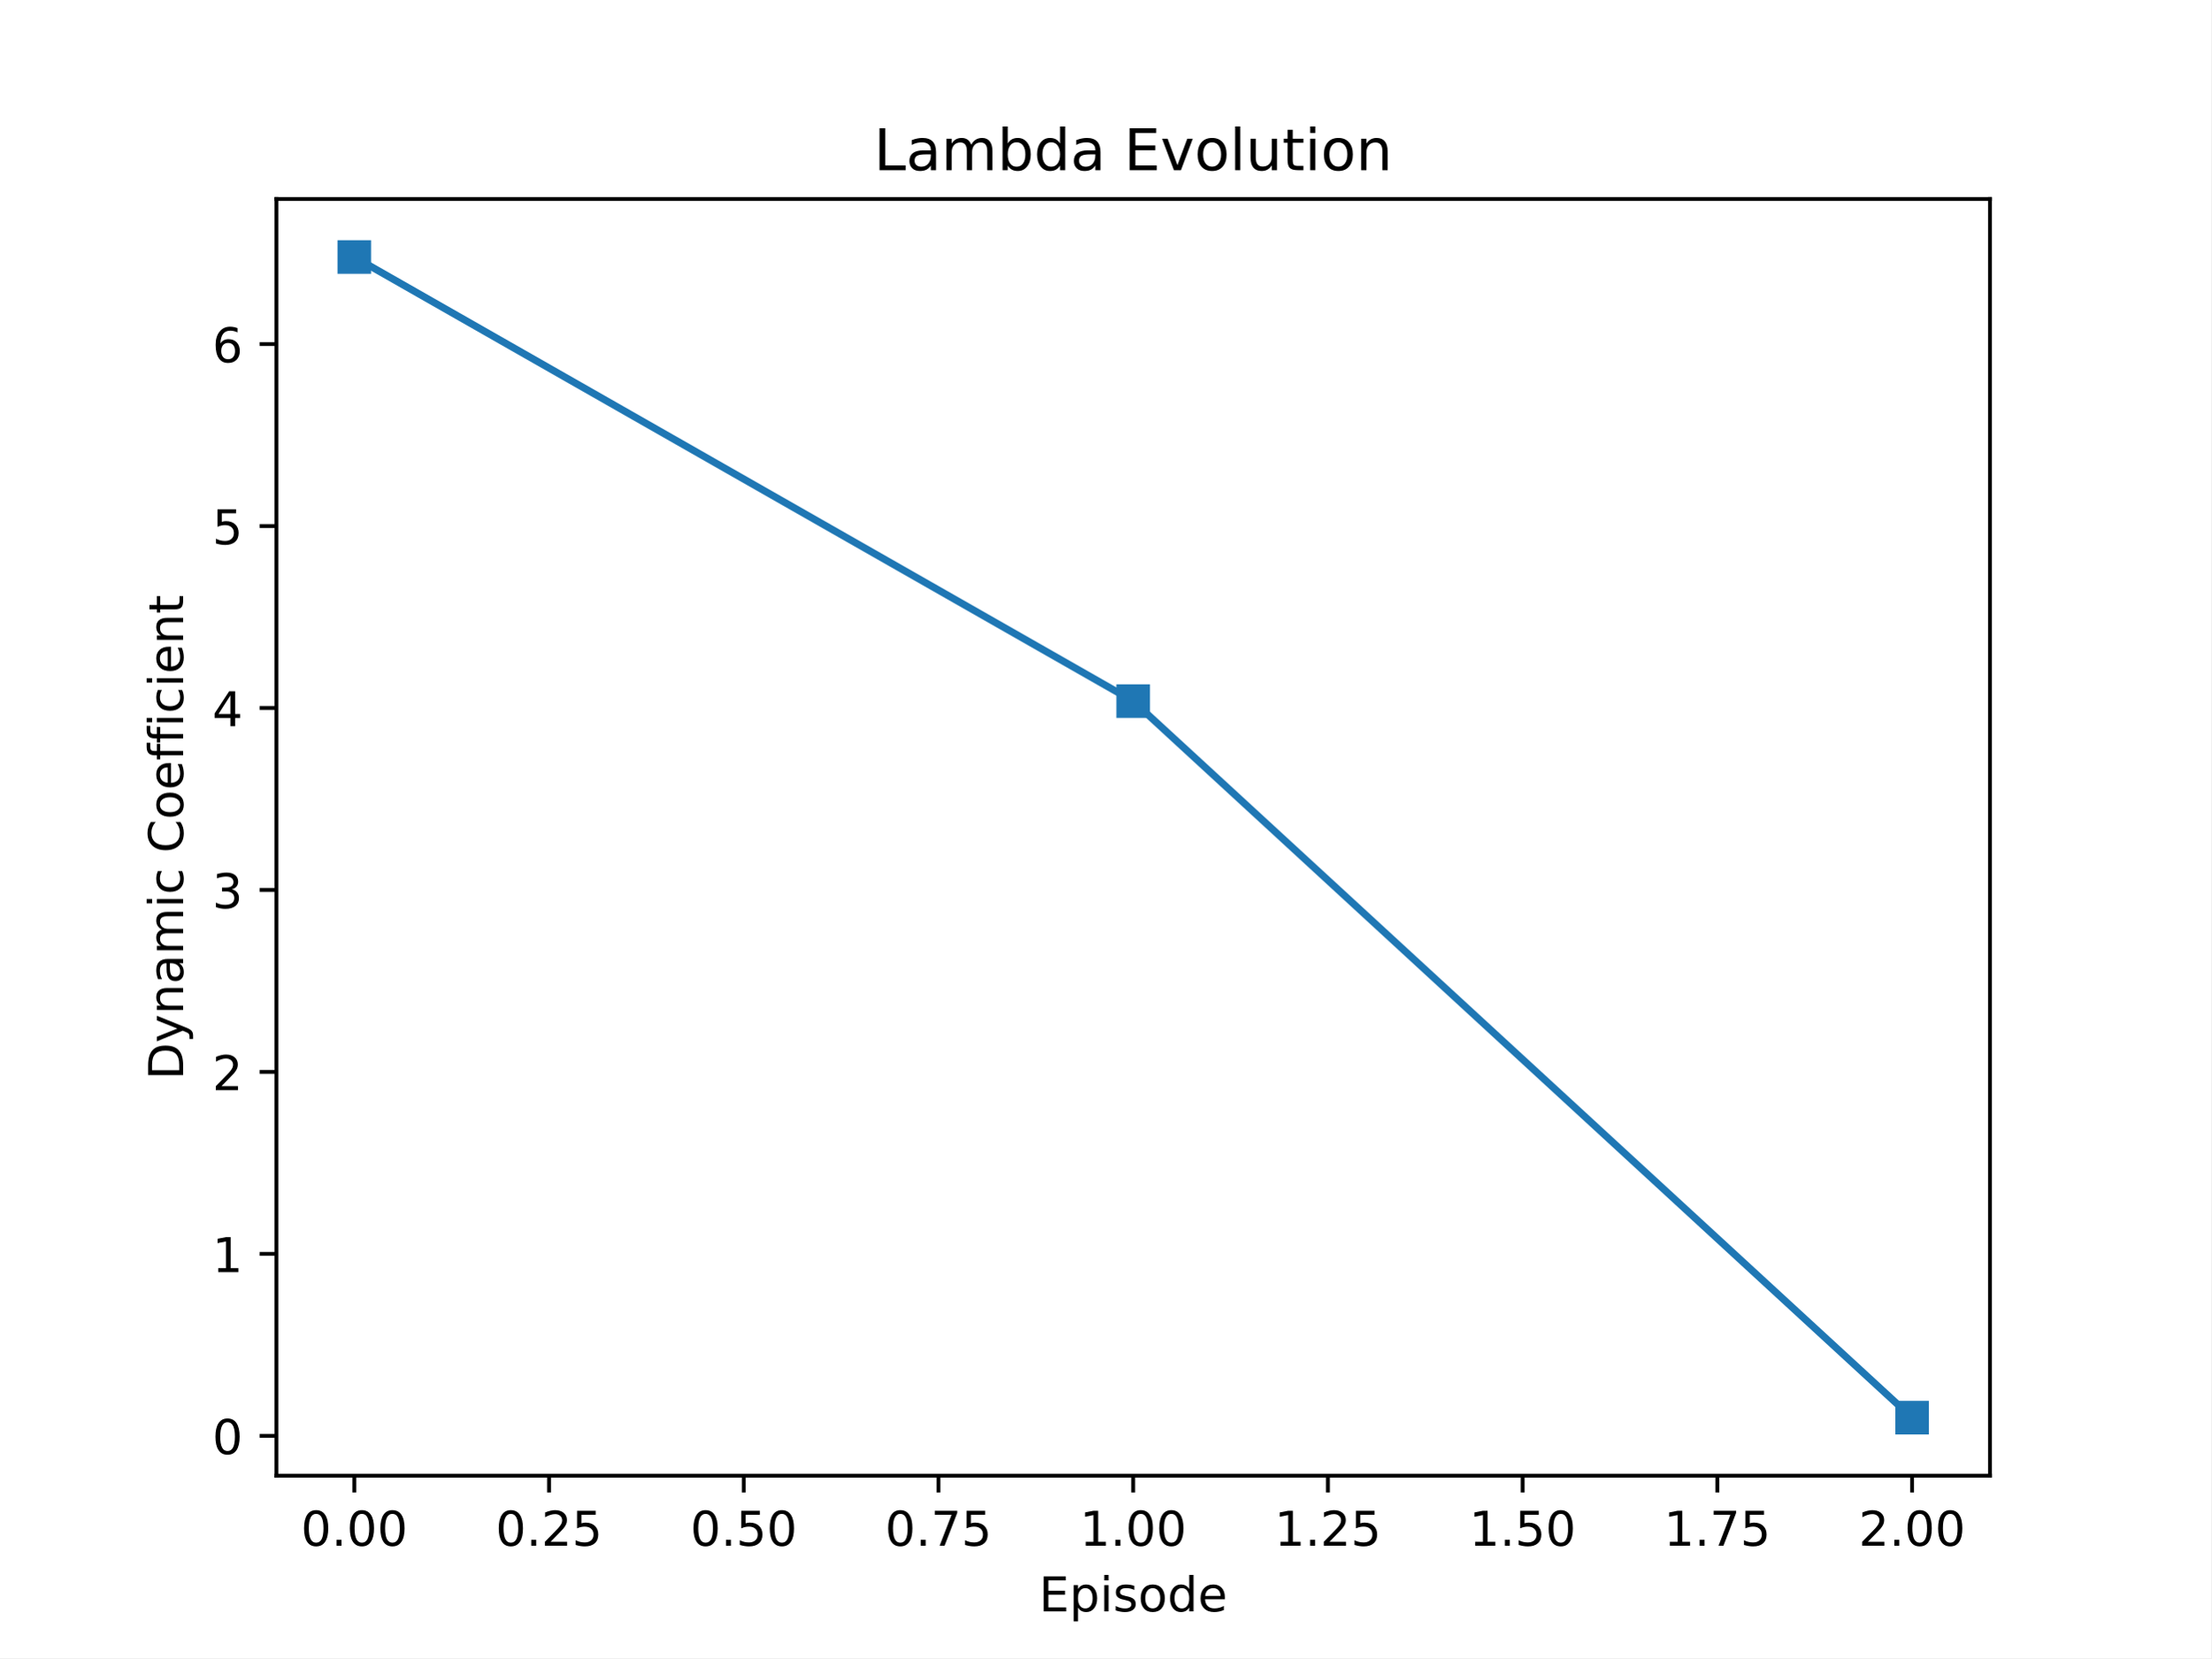
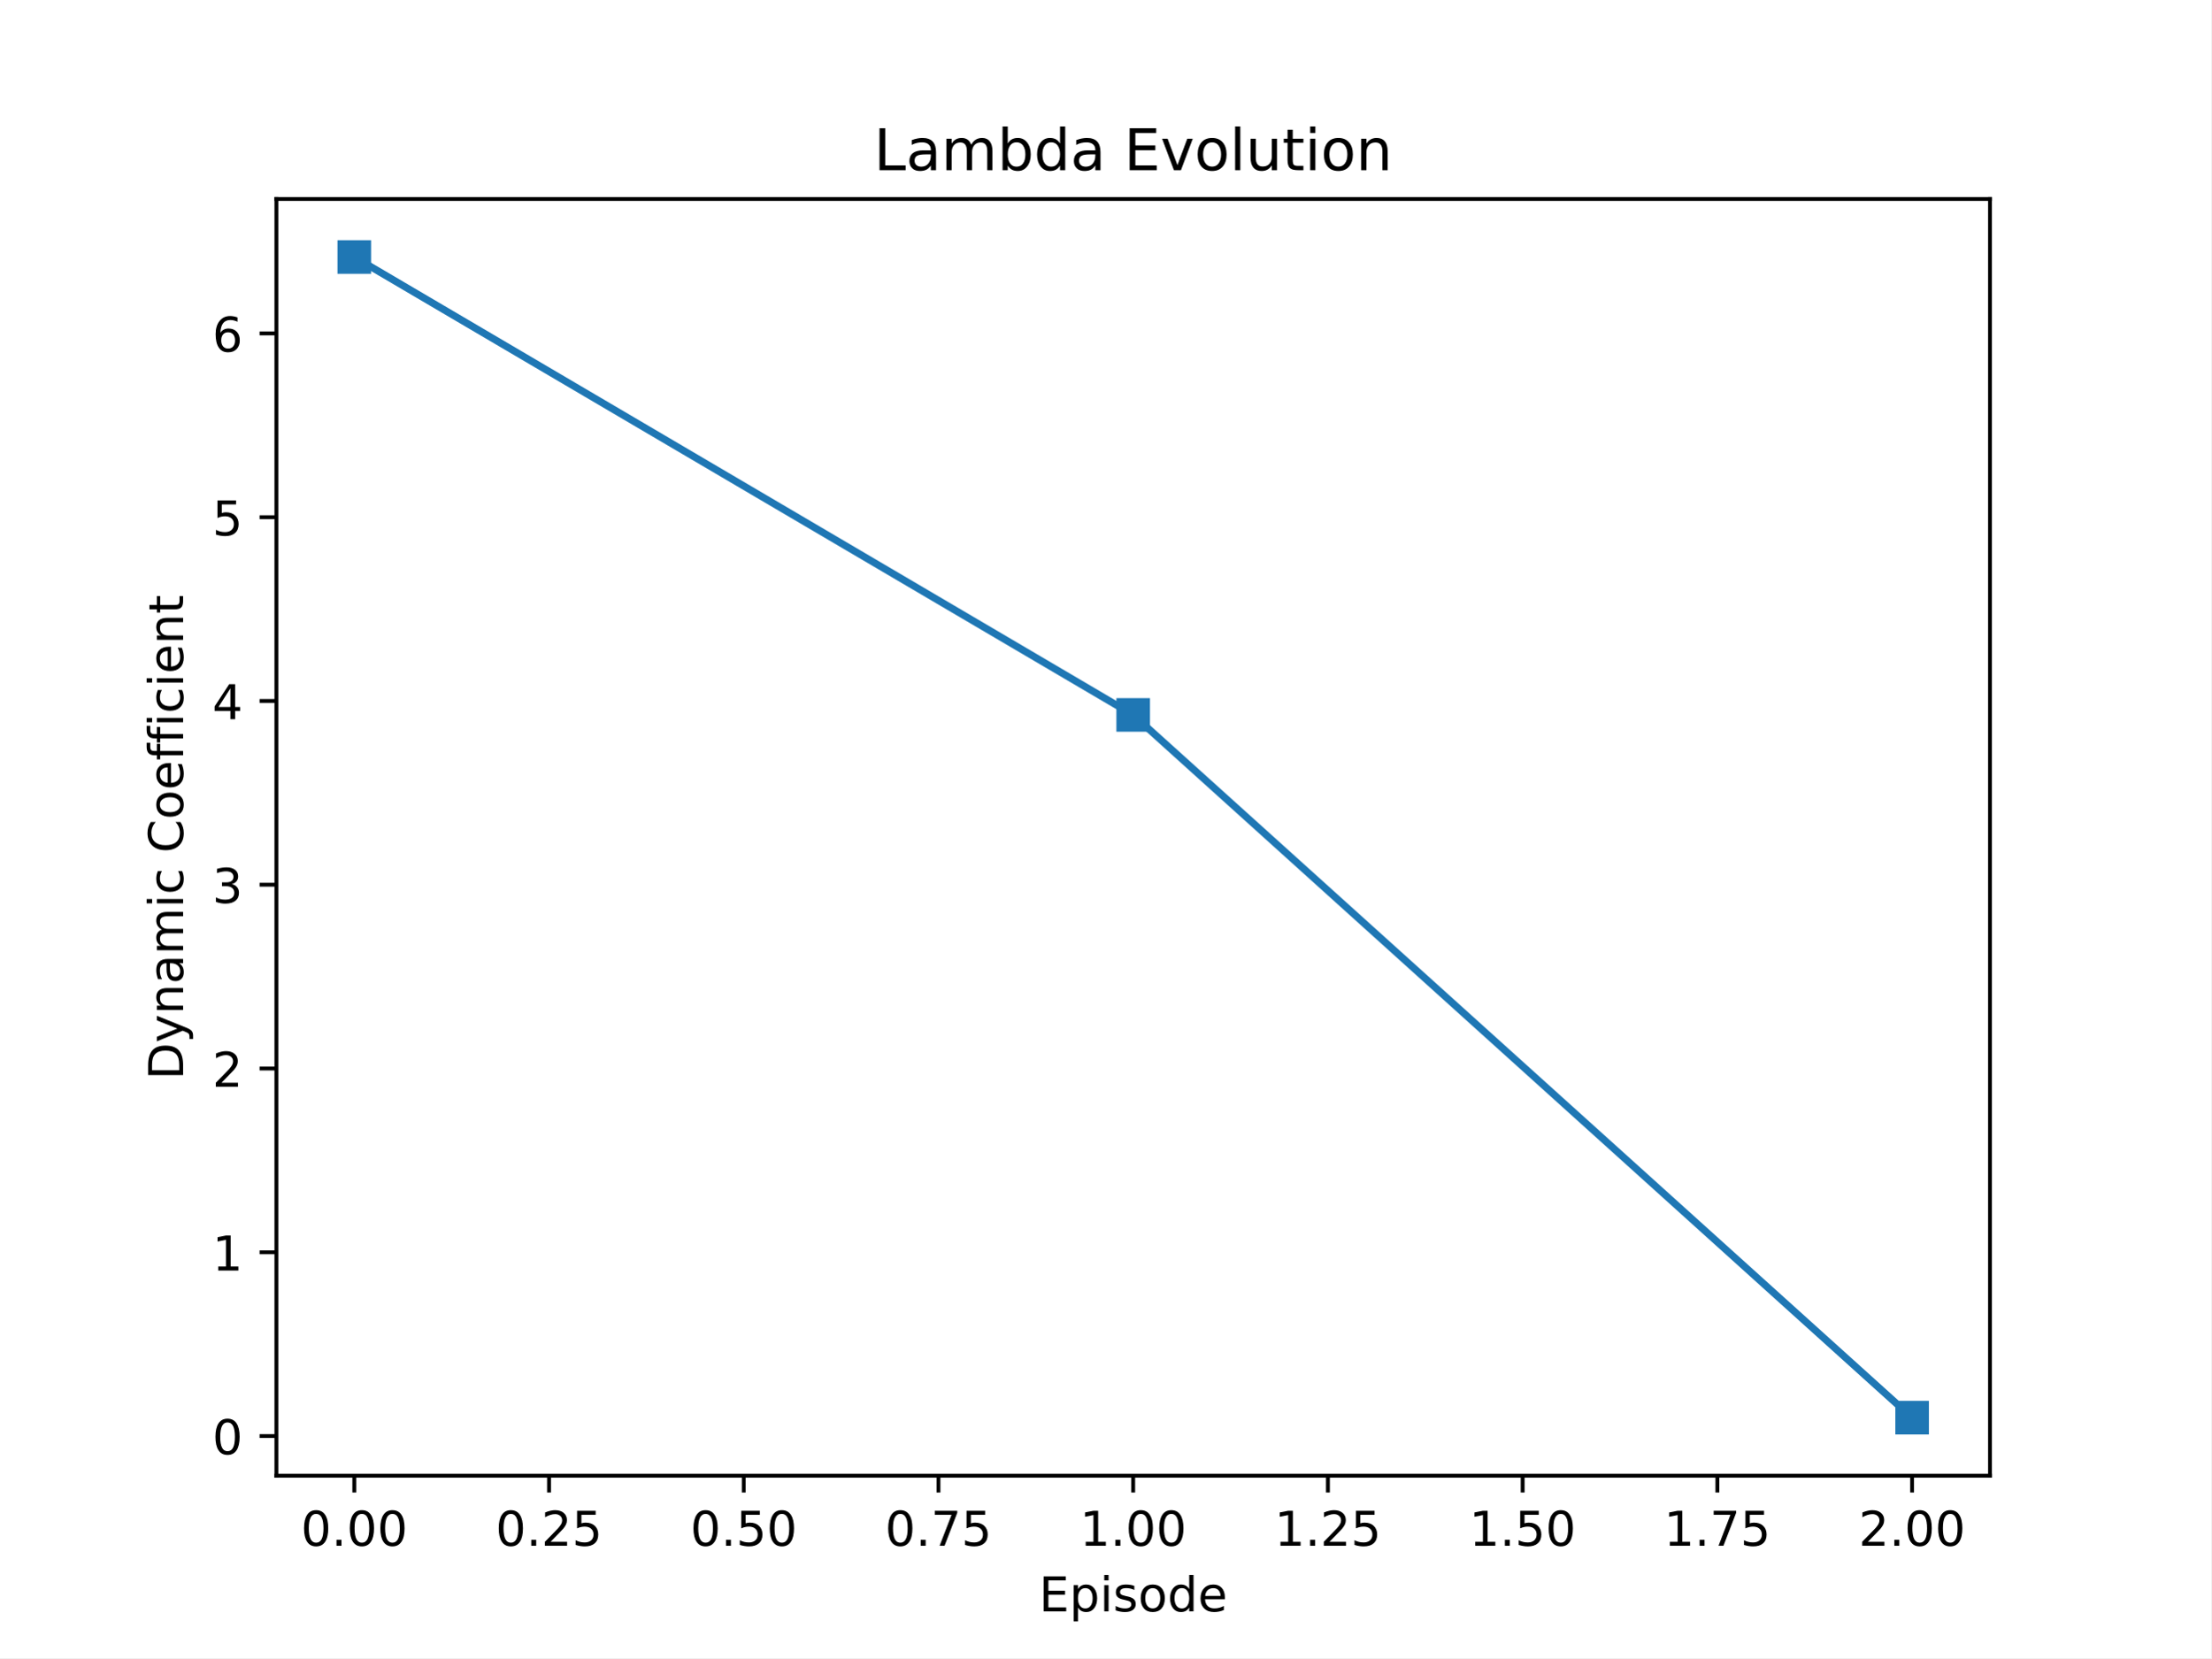
<svg xmlns="http://www.w3.org/2000/svg" xmlns:xlink="http://www.w3.org/1999/xlink" width="460.8pt" height="345.6pt" viewBox="0 0 460.8 345.6" version="1.1">
  <defs>
    <style type="text/css">*{stroke-linejoin: round; stroke-linecap: butt}</style>
  </defs>
  <g id="figure_1">
    <g id="patch_1">
      <path d="M 0 345.6  L 460.8 345.6  L 460.8 0  L 0 0  z " style="fill: #ffffff" />
    </g>
    <g id="axes_1">
      <g id="patch_2">
        <path d="M 57.6 307.584  L 414.72 307.584  L 414.72 41.472  L 57.6 41.472  z " style="fill: #ffffff" />
      </g>
      <g id="matplotlib.axis_1">
        <g id="xtick_1">
          <g id="line2d_1">
            <defs>
-               <path id="m4e933aef43" d="M 0 0  L 0 3.5  " style="stroke: #000000; stroke-width: 0.8" />
+               <path id="m1d73e1e4f9" d="M 0 0  L 0 3.5  " style="stroke: #000000; stroke-width: 0.8" />
            </defs>
            <g>
-               <use xlink:href="#m4e933aef43" x="73.833" y="307.584" style="stroke: #000000; stroke-width: 0.8" />
+               <use xlink:href="#m1d73e1e4f9" x="73.833" y="307.584" style="stroke: #000000; stroke-width: 0.8" />
            </g>
          </g>
          <g id="text_1">
            <g transform="translate(62.69991 322.1824) scale(0.1 -0.1)">
              <defs>
                <path id="DejaVuSans-30" d="M 2034 4250  Q 1547 4250 1301 3770  Q 1056 3291 1056 2328  Q 1056 1369 1301 889  Q 1547 409 2034 409  Q 2525 409 2770 889  Q 3016 1369 3016 2328  Q 3016 3291 2770 3770  Q 2525 4250 2034 4250  z M 2034 4750  Q 2819 4750 3233 4129  Q 3647 3509 3647 2328  Q 3647 1150 3233 529  Q 2819 -91 2034 -91  Q 1250 -91 836 529  Q 422 1150 422 2328  Q 422 3509 836 4129  Q 1250 4750 2034 4750  z " transform="scale(0.015625)" />
                <path id="DejaVuSans-2e" d="M 684 794  L 1344 794  L 1344 0  L 684 0  L 684 794  z " transform="scale(0.015625)" />
              </defs>
              <use xlink:href="#DejaVuSans-30" />
              <use xlink:href="#DejaVuSans-2e" x="63.623" />
              <use xlink:href="#DejaVuSans-30" x="95.41" />
              <use xlink:href="#DejaVuSans-30" x="159.033" />
            </g>
          </g>
        </g>
        <g id="xtick_2">
          <g id="line2d_2">
            <g>
-               <use xlink:href="#m4e933aef43" x="114.415" y="307.584" style="stroke: #000000; stroke-width: 0.8" />
+               <use xlink:href="#m1d73e1e4f9" x="114.415" y="307.584" style="stroke: #000000; stroke-width: 0.8" />
            </g>
          </g>
          <g id="text_2">
            <g transform="translate(103.2817 322.1824) scale(0.1 -0.1)">
              <defs>
                <path id="DejaVuSans-32" d="M 1228 531  L 3431 531  L 3431 0  L 469 0  L 469 531  Q 828 903 1448 1529  Q 2069 2156 2228 2338  Q 2531 2678 2651 2914  Q 2772 3150 2772 3378  Q 2772 3750 2511 3984  Q 2250 4219 1831 4219  Q 1534 4219 1204 4116  Q 875 4013 500 3803  L 500 4441  Q 881 4594 1212 4672  Q 1544 4750 1819 4750  Q 2544 4750 2975 4387  Q 3406 4025 3406 3419  Q 3406 3131 3298 2873  Q 3191 2616 2906 2266  Q 2828 2175 2409 1742  Q 1991 1309 1228 531  z " transform="scale(0.015625)" />
                <path id="DejaVuSans-35" d="M 691 4666  L 3169 4666  L 3169 4134  L 1269 4134  L 1269 2991  Q 1406 3038 1543 3061  Q 1681 3084 1819 3084  Q 2600 3084 3056 2656  Q 3513 2228 3513 1497  Q 3513 744 3044 326  Q 2575 -91 1722 -91  Q 1428 -91 1123 -41  Q 819 9 494 109  L 494 744  Q 775 591 1075 516  Q 1375 441 1709 441  Q 2250 441 2565 725  Q 2881 1009 2881 1497  Q 2881 1984 2565 2268  Q 2250 2553 1709 2553  Q 1456 2553 1204 2497  Q 953 2441 691 2322  L 691 4666  z " transform="scale(0.015625)" />
              </defs>
              <use xlink:href="#DejaVuSans-30" />
              <use xlink:href="#DejaVuSans-2e" x="63.623" />
              <use xlink:href="#DejaVuSans-32" x="95.41" />
              <use xlink:href="#DejaVuSans-35" x="159.033" />
            </g>
          </g>
        </g>
        <g id="xtick_3">
          <g id="line2d_3">
            <g>
-               <use xlink:href="#m4e933aef43" x="154.996" y="307.584" style="stroke: #000000; stroke-width: 0.8" />
+               <use xlink:href="#m1d73e1e4f9" x="154.996" y="307.584" style="stroke: #000000; stroke-width: 0.8" />
            </g>
          </g>
          <g id="text_3">
            <g transform="translate(143.8636 322.1824) scale(0.1 -0.1)">
              <use xlink:href="#DejaVuSans-30" />
              <use xlink:href="#DejaVuSans-2e" x="63.623" />
              <use xlink:href="#DejaVuSans-35" x="95.41" />
              <use xlink:href="#DejaVuSans-30" x="159.033" />
            </g>
          </g>
        </g>
        <g id="xtick_4">
          <g id="line2d_4">
            <g>
-               <use xlink:href="#m4e933aef43" x="195.578" y="307.584" style="stroke: #000000; stroke-width: 0.8" />
+               <use xlink:href="#m1d73e1e4f9" x="195.578" y="307.584" style="stroke: #000000; stroke-width: 0.8" />
            </g>
          </g>
          <g id="text_4">
            <g transform="translate(184.4454 322.1824) scale(0.1 -0.1)">
              <defs>
                <path id="DejaVuSans-37" d="M 525 4666  L 3525 4666  L 3525 4397  L 1831 0  L 1172 0  L 2766 4134  L 525 4134  L 525 4666  z " transform="scale(0.015625)" />
              </defs>
              <use xlink:href="#DejaVuSans-30" />
              <use xlink:href="#DejaVuSans-2e" x="63.623" />
              <use xlink:href="#DejaVuSans-37" x="95.41" />
              <use xlink:href="#DejaVuSans-35" x="159.033" />
            </g>
          </g>
        </g>
        <g id="xtick_5">
          <g id="line2d_5">
            <g>
-               <use xlink:href="#m4e933aef43" x="236.16" y="307.584" style="stroke: #000000; stroke-width: 0.8" />
+               <use xlink:href="#m1d73e1e4f9" x="236.16" y="307.584" style="stroke: #000000; stroke-width: 0.8" />
            </g>
          </g>
          <g id="text_5">
            <g transform="translate(225.0272 322.1824) scale(0.1 -0.1)">
              <defs>
                <path id="DejaVuSans-31" d="M 794 531  L 1825 531  L 1825 4091  L 703 3866  L 703 4441  L 1819 4666  L 2450 4666  L 2450 531  L 3481 531  L 3481 0  L 794 0  L 794 531  z " transform="scale(0.015625)" />
              </defs>
              <use xlink:href="#DejaVuSans-31" />
              <use xlink:href="#DejaVuSans-2e" x="63.623" />
              <use xlink:href="#DejaVuSans-30" x="95.41" />
              <use xlink:href="#DejaVuSans-30" x="159.033" />
            </g>
          </g>
        </g>
        <g id="xtick_6">
          <g id="line2d_6">
            <g>
-               <use xlink:href="#m4e933aef43" x="276.742" y="307.584" style="stroke: #000000; stroke-width: 0.8" />
+               <use xlink:href="#m1d73e1e4f9" x="276.742" y="307.584" style="stroke: #000000; stroke-width: 0.8" />
            </g>
          </g>
          <g id="text_6">
            <g transform="translate(265.609 322.1824) scale(0.1 -0.1)">
              <use xlink:href="#DejaVuSans-31" />
              <use xlink:href="#DejaVuSans-2e" x="63.623" />
              <use xlink:href="#DejaVuSans-32" x="95.41" />
              <use xlink:href="#DejaVuSans-35" x="159.033" />
            </g>
          </g>
        </g>
        <g id="xtick_7">
          <g id="line2d_7">
            <g>
-               <use xlink:href="#m4e933aef43" x="317.324" y="307.584" style="stroke: #000000; stroke-width: 0.8" />
+               <use xlink:href="#m1d73e1e4f9" x="317.324" y="307.584" style="stroke: #000000; stroke-width: 0.8" />
            </g>
          </g>
          <g id="text_7">
            <g transform="translate(306.1908 322.1824) scale(0.1 -0.1)">
              <use xlink:href="#DejaVuSans-31" />
              <use xlink:href="#DejaVuSans-2e" x="63.623" />
              <use xlink:href="#DejaVuSans-35" x="95.41" />
              <use xlink:href="#DejaVuSans-30" x="159.033" />
            </g>
          </g>
        </g>
        <g id="xtick_8">
          <g id="line2d_8">
            <g>
-               <use xlink:href="#m4e933aef43" x="357.905" y="307.584" style="stroke: #000000; stroke-width: 0.8" />
+               <use xlink:href="#m1d73e1e4f9" x="357.905" y="307.584" style="stroke: #000000; stroke-width: 0.8" />
            </g>
          </g>
          <g id="text_8">
            <g transform="translate(346.7726 322.1824) scale(0.1 -0.1)">
              <use xlink:href="#DejaVuSans-31" />
              <use xlink:href="#DejaVuSans-2e" x="63.623" />
              <use xlink:href="#DejaVuSans-37" x="95.41" />
              <use xlink:href="#DejaVuSans-35" x="159.033" />
            </g>
          </g>
        </g>
        <g id="xtick_9">
          <g id="line2d_9">
            <g>
-               <use xlink:href="#m4e933aef43" x="398.487" y="307.584" style="stroke: #000000; stroke-width: 0.8" />
+               <use xlink:href="#m1d73e1e4f9" x="398.487" y="307.584" style="stroke: #000000; stroke-width: 0.8" />
            </g>
          </g>
          <g id="text_9">
            <g transform="translate(387.3545 322.1824) scale(0.1 -0.1)">
              <use xlink:href="#DejaVuSans-32" />
              <use xlink:href="#DejaVuSans-2e" x="63.623" />
              <use xlink:href="#DejaVuSans-30" x="95.41" />
              <use xlink:href="#DejaVuSans-30" x="159.033" />
            </g>
          </g>
        </g>
        <g id="text_10">
          <g transform="translate(216.5225 335.8606) scale(0.1 -0.1)">
            <defs>
              <path id="DejaVuSans-45" d="M 628 4666  L 3578 4666  L 3578 4134  L 1259 4134  L 1259 2753  L 3481 2753  L 3481 2222  L 1259 2222  L 1259 531  L 3634 531  L 3634 0  L 628 0  L 628 4666  z " transform="scale(0.015625)" />
              <path id="DejaVuSans-70" d="M 1159 525  L 1159 -1331  L 581 -1331  L 581 3500  L 1159 3500  L 1159 2969  Q 1341 3281 1617 3432  Q 1894 3584 2278 3584  Q 2916 3584 3314 3078  Q 3713 2572 3713 1747  Q 3713 922 3314 415  Q 2916 -91 2278 -91  Q 1894 -91 1617 61  Q 1341 213 1159 525  z M 3116 1747  Q 3116 2381 2855 2742  Q 2594 3103 2138 3103  Q 1681 3103 1420 2742  Q 1159 2381 1159 1747  Q 1159 1113 1420 752  Q 1681 391 2138 391  Q 2594 391 2855 752  Q 3116 1113 3116 1747  z " transform="scale(0.015625)" />
              <path id="DejaVuSans-69" d="M 603 3500  L 1178 3500  L 1178 0  L 603 0  L 603 3500  z M 603 4863  L 1178 4863  L 1178 4134  L 603 4134  L 603 4863  z " transform="scale(0.015625)" />
              <path id="DejaVuSans-73" d="M 2834 3397  L 2834 2853  Q 2591 2978 2328 3040  Q 2066 3103 1784 3103  Q 1356 3103 1142 2972  Q 928 2841 928 2578  Q 928 2378 1081 2264  Q 1234 2150 1697 2047  L 1894 2003  Q 2506 1872 2764 1633  Q 3022 1394 3022 966  Q 3022 478 2636 193  Q 2250 -91 1575 -91  Q 1294 -91 989 -36  Q 684 19 347 128  L 347 722  Q 666 556 975 473  Q 1284 391 1588 391  Q 1994 391 2212 530  Q 2431 669 2431 922  Q 2431 1156 2273 1281  Q 2116 1406 1581 1522  L 1381 1569  Q 847 1681 609 1914  Q 372 2147 372 2553  Q 372 3047 722 3315  Q 1072 3584 1716 3584  Q 2034 3584 2315 3537  Q 2597 3491 2834 3397  z " transform="scale(0.015625)" />
              <path id="DejaVuSans-6f" d="M 1959 3097  Q 1497 3097 1228 2736  Q 959 2375 959 1747  Q 959 1119 1226 758  Q 1494 397 1959 397  Q 2419 397 2687 759  Q 2956 1122 2956 1747  Q 2956 2369 2687 2733  Q 2419 3097 1959 3097  z M 1959 3584  Q 2709 3584 3137 3096  Q 3566 2609 3566 1747  Q 3566 888 3137 398  Q 2709 -91 1959 -91  Q 1206 -91 779 398  Q 353 888 353 1747  Q 353 2609 779 3096  Q 1206 3584 1959 3584  z " transform="scale(0.015625)" />
              <path id="DejaVuSans-64" d="M 2906 2969  L 2906 4863  L 3481 4863  L 3481 0  L 2906 0  L 2906 525  Q 2725 213 2448 61  Q 2172 -91 1784 -91  Q 1150 -91 751 415  Q 353 922 353 1747  Q 353 2572 751 3078  Q 1150 3584 1784 3584  Q 2172 3584 2448 3432  Q 2725 3281 2906 2969  z M 947 1747  Q 947 1113 1208 752  Q 1469 391 1925 391  Q 2381 391 2643 752  Q 2906 1113 2906 1747  Q 2906 2381 2643 2742  Q 2381 3103 1925 3103  Q 1469 3103 1208 2742  Q 947 2381 947 1747  z " transform="scale(0.015625)" />
              <path id="DejaVuSans-65" d="M 3597 1894  L 3597 1613  L 953 1613  Q 991 1019 1311 708  Q 1631 397 2203 397  Q 2534 397 2845 478  Q 3156 559 3463 722  L 3463 178  Q 3153 47 2828 -22  Q 2503 -91 2169 -91  Q 1331 -91 842 396  Q 353 884 353 1716  Q 353 2575 817 3079  Q 1281 3584 2069 3584  Q 2775 3584 3186 3129  Q 3597 2675 3597 1894  z M 3022 2063  Q 3016 2534 2758 2815  Q 2500 3097 2075 3097  Q 1594 3097 1305 2825  Q 1016 2553 972 2059  L 3022 2063  z " transform="scale(0.015625)" />
            </defs>
            <use xlink:href="#DejaVuSans-45" />
            <use xlink:href="#DejaVuSans-70" x="63.184" />
            <use xlink:href="#DejaVuSans-69" x="126.66" />
            <use xlink:href="#DejaVuSans-73" x="154.443" />
            <use xlink:href="#DejaVuSans-6f" x="206.543" />
            <use xlink:href="#DejaVuSans-64" x="267.725" />
            <use xlink:href="#DejaVuSans-65" x="331.201" />
          </g>
        </g>
      </g>
      <g id="matplotlib.axis_2">
        <g id="ytick_1">
          <g id="line2d_10">
            <defs>
-               <path id="m467ea9431d" d="M 0 0  L -3.5 0  " style="stroke: #000000; stroke-width: 0.8" />
+               <path id="mdf4a33347d" d="M 0 0  L -3.5 0  " style="stroke: #000000; stroke-width: 0.8" />
            </defs>
            <g>
-               <use xlink:href="#m467ea9431d" x="57.6" y="299.281" style="stroke: #000000; stroke-width: 0.8" />
+               <use xlink:href="#mdf4a33347d" x="57.6" y="299.318" style="stroke: #000000; stroke-width: 0.8" />
            </g>
          </g>
          <g id="text_11">
-             <g transform="translate(44.2375 303.0801) scale(0.1 -0.1)">
+             <g transform="translate(44.2375 303.1177) scale(0.1 -0.1)">
              <use xlink:href="#DejaVuSans-30" />
            </g>
          </g>
        </g>
        <g id="ytick_2">
          <g id="line2d_11">
            <g>
-               <use xlink:href="#m467ea9431d" x="57.6" y="261.352" style="stroke: #000000; stroke-width: 0.8" />
+               <use xlink:href="#mdf4a33347d" x="57.6" y="261.014" style="stroke: #000000; stroke-width: 0.8" />
            </g>
          </g>
          <g id="text_12">
-             <g transform="translate(44.2375 265.1511) scale(0.1 -0.1)">
+             <g transform="translate(44.2375 264.8129) scale(0.1 -0.1)">
              <use xlink:href="#DejaVuSans-31" />
            </g>
          </g>
        </g>
        <g id="ytick_3">
          <g id="line2d_12">
            <g>
-               <use xlink:href="#m467ea9431d" x="57.6" y="223.423" style="stroke: #000000; stroke-width: 0.8" />
+               <use xlink:href="#mdf4a33347d" x="57.6" y="222.709" style="stroke: #000000; stroke-width: 0.8" />
            </g>
          </g>
          <g id="text_13">
-             <g transform="translate(44.2375 227.2221) scale(0.1 -0.1)">
+             <g transform="translate(44.2375 226.508) scale(0.1 -0.1)">
              <use xlink:href="#DejaVuSans-32" />
            </g>
          </g>
        </g>
        <g id="ytick_4">
          <g id="line2d_13">
            <g>
-               <use xlink:href="#m467ea9431d" x="57.6" y="185.494" style="stroke: #000000; stroke-width: 0.8" />
+               <use xlink:href="#mdf4a33347d" x="57.6" y="184.404" style="stroke: #000000; stroke-width: 0.8" />
            </g>
          </g>
          <g id="text_14">
-             <g transform="translate(44.2375 189.2931) scale(0.1 -0.1)">
+             <g transform="translate(44.2375 188.2032) scale(0.1 -0.1)">
              <defs>
                <path id="DejaVuSans-33" d="M 2597 2516  Q 3050 2419 3304 2112  Q 3559 1806 3559 1356  Q 3559 666 3084 287  Q 2609 -91 1734 -91  Q 1441 -91 1130 -33  Q 819 25 488 141  L 488 750  Q 750 597 1062 519  Q 1375 441 1716 441  Q 2309 441 2620 675  Q 2931 909 2931 1356  Q 2931 1769 2642 2001  Q 2353 2234 1838 2234  L 1294 2234  L 1294 2753  L 1863 2753  Q 2328 2753 2575 2939  Q 2822 3125 2822 3475  Q 2822 3834 2567 4026  Q 2313 4219 1838 4219  Q 1578 4219 1281 4162  Q 984 4106 628 3988  L 628 4550  Q 988 4650 1302 4700  Q 1616 4750 1894 4750  Q 2613 4750 3031 4423  Q 3450 4097 3450 3541  Q 3450 3153 3228 2886  Q 3006 2619 2597 2516  z " transform="scale(0.015625)" />
              </defs>
              <use xlink:href="#DejaVuSans-33" />
            </g>
          </g>
        </g>
        <g id="ytick_5">
          <g id="line2d_14">
            <g>
-               <use xlink:href="#m467ea9431d" x="57.6" y="147.565" style="stroke: #000000; stroke-width: 0.8" />
+               <use xlink:href="#mdf4a33347d" x="57.6" y="146.099" style="stroke: #000000; stroke-width: 0.8" />
            </g>
          </g>
          <g id="text_15">
-             <g transform="translate(44.2375 151.3641) scale(0.1 -0.1)">
+             <g transform="translate(44.2375 149.8983) scale(0.1 -0.1)">
              <defs>
                <path id="DejaVuSans-34" d="M 2419 4116  L 825 1625  L 2419 1625  L 2419 4116  z M 2253 4666  L 3047 4666  L 3047 1625  L 3713 1625  L 3713 1100  L 3047 1100  L 3047 0  L 2419 0  L 2419 1100  L 313 1100  L 313 1709  L 2253 4666  z " transform="scale(0.015625)" />
              </defs>
              <use xlink:href="#DejaVuSans-34" />
            </g>
          </g>
        </g>
        <g id="ytick_6">
          <g id="line2d_15">
            <g>
-               <use xlink:href="#m467ea9431d" x="57.6" y="109.636" style="stroke: #000000; stroke-width: 0.8" />
+               <use xlink:href="#mdf4a33347d" x="57.6" y="107.794" style="stroke: #000000; stroke-width: 0.8" />
            </g>
          </g>
          <g id="text_16">
-             <g transform="translate(44.2375 113.4351) scale(0.1 -0.1)">
+             <g transform="translate(44.2375 111.5935) scale(0.1 -0.1)">
              <use xlink:href="#DejaVuSans-35" />
            </g>
          </g>
        </g>
        <g id="ytick_7">
          <g id="line2d_16">
            <g>
-               <use xlink:href="#m467ea9431d" x="57.6" y="71.707" style="stroke: #000000; stroke-width: 0.8" />
+               <use xlink:href="#mdf4a33347d" x="57.6" y="69.489" style="stroke: #000000; stroke-width: 0.8" />
            </g>
          </g>
          <g id="text_17">
-             <g transform="translate(44.2375 75.50614) scale(0.1 -0.1)">
+             <g transform="translate(44.2375 73.28867) scale(0.1 -0.1)">
              <defs>
                <path id="DejaVuSans-36" d="M 2113 2584  Q 1688 2584 1439 2293  Q 1191 2003 1191 1497  Q 1191 994 1439 701  Q 1688 409 2113 409  Q 2538 409 2786 701  Q 3034 994 3034 1497  Q 3034 2003 2786 2293  Q 2538 2584 2113 2584  z M 3366 4563  L 3366 3988  Q 3128 4100 2886 4159  Q 2644 4219 2406 4219  Q 1781 4219 1451 3797  Q 1122 3375 1075 2522  Q 1259 2794 1537 2939  Q 1816 3084 2150 3084  Q 2853 3084 3261 2657  Q 3669 2231 3669 1497  Q 3669 778 3244 343  Q 2819 -91 2113 -91  Q 1303 -91 875 529  Q 447 1150 447 2328  Q 447 3434 972 4092  Q 1497 4750 2381 4750  Q 2619 4750 2861 4703  Q 3103 4656 3366 4563  z " transform="scale(0.015625)" />
              </defs>
              <use xlink:href="#DejaVuSans-36" />
            </g>
          </g>
        </g>
        <g id="text_18">
          <g transform="translate(38.15781 225.0483) rotate(-90) scale(0.1 -0.1)">
            <defs>
              <path id="DejaVuSans-44" d="M 1259 4147  L 1259 519  L 2022 519  Q 2988 519 3436 956  Q 3884 1394 3884 2338  Q 3884 3275 3436 3711  Q 2988 4147 2022 4147  L 1259 4147  z M 628 4666  L 1925 4666  Q 3281 4666 3915 4102  Q 4550 3538 4550 2338  Q 4550 1131 3912 565  Q 3275 0 1925 0  L 628 0  L 628 4666  z " transform="scale(0.015625)" />
              <path id="DejaVuSans-79" d="M 2059 -325  Q 1816 -950 1584 -1140  Q 1353 -1331 966 -1331  L 506 -1331  L 506 -850  L 844 -850  Q 1081 -850 1212 -737  Q 1344 -625 1503 -206  L 1606 56  L 191 3500  L 800 3500  L 1894 763  L 2988 3500  L 3597 3500  L 2059 -325  z " transform="scale(0.015625)" />
              <path id="DejaVuSans-6e" d="M 3513 2113  L 3513 0  L 2938 0  L 2938 2094  Q 2938 2591 2744 2837  Q 2550 3084 2163 3084  Q 1697 3084 1428 2787  Q 1159 2491 1159 1978  L 1159 0  L 581 0  L 581 3500  L 1159 3500  L 1159 2956  Q 1366 3272 1645 3428  Q 1925 3584 2291 3584  Q 2894 3584 3203 3211  Q 3513 2838 3513 2113  z " transform="scale(0.015625)" />
              <path id="DejaVuSans-61" d="M 2194 1759  Q 1497 1759 1228 1600  Q 959 1441 959 1056  Q 959 750 1161 570  Q 1363 391 1709 391  Q 2188 391 2477 730  Q 2766 1069 2766 1631  L 2766 1759  L 2194 1759  z M 3341 1997  L 3341 0  L 2766 0  L 2766 531  Q 2569 213 2275 61  Q 1981 -91 1556 -91  Q 1019 -91 701 211  Q 384 513 384 1019  Q 384 1609 779 1909  Q 1175 2209 1959 2209  L 2766 2209  L 2766 2266  Q 2766 2663 2505 2880  Q 2244 3097 1772 3097  Q 1472 3097 1187 3025  Q 903 2953 641 2809  L 641 3341  Q 956 3463 1253 3523  Q 1550 3584 1831 3584  Q 2591 3584 2966 3190  Q 3341 2797 3341 1997  z " transform="scale(0.015625)" />
              <path id="DejaVuSans-6d" d="M 3328 2828  Q 3544 3216 3844 3400  Q 4144 3584 4550 3584  Q 5097 3584 5394 3201  Q 5691 2819 5691 2113  L 5691 0  L 5113 0  L 5113 2094  Q 5113 2597 4934 2840  Q 4756 3084 4391 3084  Q 3944 3084 3684 2787  Q 3425 2491 3425 1978  L 3425 0  L 2847 0  L 2847 2094  Q 2847 2600 2669 2842  Q 2491 3084 2119 3084  Q 1678 3084 1418 2786  Q 1159 2488 1159 1978  L 1159 0  L 581 0  L 581 3500  L 1159 3500  L 1159 2956  Q 1356 3278 1631 3431  Q 1906 3584 2284 3584  Q 2666 3584 2933 3390  Q 3200 3197 3328 2828  z " transform="scale(0.015625)" />
              <path id="DejaVuSans-63" d="M 3122 3366  L 3122 2828  Q 2878 2963 2633 3030  Q 2388 3097 2138 3097  Q 1578 3097 1268 2742  Q 959 2388 959 1747  Q 959 1106 1268 751  Q 1578 397 2138 397  Q 2388 397 2633 464  Q 2878 531 3122 666  L 3122 134  Q 2881 22 2623 -34  Q 2366 -91 2075 -91  Q 1284 -91 818 406  Q 353 903 353 1747  Q 353 2603 823 3093  Q 1294 3584 2113 3584  Q 2378 3584 2631 3529  Q 2884 3475 3122 3366  z " transform="scale(0.015625)" />
              <path id="DejaVuSans-20" transform="scale(0.015625)" />
              <path id="DejaVuSans-43" d="M 4122 4306  L 4122 3641  Q 3803 3938 3442 4084  Q 3081 4231 2675 4231  Q 1875 4231 1450 3742  Q 1025 3253 1025 2328  Q 1025 1406 1450 917  Q 1875 428 2675 428  Q 3081 428 3442 575  Q 3803 722 4122 1019  L 4122 359  Q 3791 134 3420 21  Q 3050 -91 2638 -91  Q 1578 -91 968 557  Q 359 1206 359 2328  Q 359 3453 968 4101  Q 1578 4750 2638 4750  Q 3056 4750 3426 4639  Q 3797 4528 4122 4306  z " transform="scale(0.015625)" />
              <path id="DejaVuSans-66" d="M 2375 4863  L 2375 4384  L 1825 4384  Q 1516 4384 1395 4259  Q 1275 4134 1275 3809  L 1275 3500  L 2222 3500  L 2222 3053  L 1275 3053  L 1275 0  L 697 0  L 697 3053  L 147 3053  L 147 3500  L 697 3500  L 697 3744  Q 697 4328 969 4595  Q 1241 4863 1831 4863  L 2375 4863  z " transform="scale(0.015625)" />
              <path id="DejaVuSans-74" d="M 1172 4494  L 1172 3500  L 2356 3500  L 2356 3053  L 1172 3053  L 1172 1153  Q 1172 725 1289 603  Q 1406 481 1766 481  L 2356 481  L 2356 0  L 1766 0  Q 1100 0 847 248  Q 594 497 594 1153  L 594 3053  L 172 3053  L 172 3500  L 594 3500  L 594 4494  L 1172 4494  z " transform="scale(0.015625)" />
            </defs>
            <use xlink:href="#DejaVuSans-44" />
            <use xlink:href="#DejaVuSans-79" x="77.002" />
            <use xlink:href="#DejaVuSans-6e" x="136.182" />
            <use xlink:href="#DejaVuSans-61" x="199.561" />
            <use xlink:href="#DejaVuSans-6d" x="260.84" />
            <use xlink:href="#DejaVuSans-69" x="358.252" />
            <use xlink:href="#DejaVuSans-63" x="386.035" />
            <use xlink:href="#DejaVuSans-20" x="441.016" />
            <use xlink:href="#DejaVuSans-43" x="472.803" />
            <use xlink:href="#DejaVuSans-6f" x="542.627" />
            <use xlink:href="#DejaVuSans-65" x="603.809" />
            <use xlink:href="#DejaVuSans-66" x="665.332" />
            <use xlink:href="#DejaVuSans-66" x="700.537" />
            <use xlink:href="#DejaVuSans-69" x="735.742" />
            <use xlink:href="#DejaVuSans-63" x="763.525" />
            <use xlink:href="#DejaVuSans-69" x="818.506" />
            <use xlink:href="#DejaVuSans-65" x="846.289" />
            <use xlink:href="#DejaVuSans-6e" x="907.812" />
            <use xlink:href="#DejaVuSans-74" x="971.191" />
          </g>
        </g>
      </g>
      <g id="line2d_17">
-         <path d="M 73.833 53.568  L 236.16 146.132  L 398.487 295.488  " clip-path="url(#p9c76034c0d)" style="fill: none; stroke: #1f77b4; stroke-width: 1.5; stroke-linecap: square" />
+         <path d="M 73.833 53.568  L 236.16 149.012  L 398.487 295.488  " clip-path="url(#p16adebb0ef)" style="fill: none; stroke: #1f77b4; stroke-width: 1.5; stroke-linecap: square" />
        <defs>
-           <path id="m70fe93a414" d="M -3 3  L 3 3  L 3 -3  L -3 -3  z " style="stroke: #1f77b4; stroke-linejoin: miter" />
+           <path id="m249b45127a" d="M -3 3  L 3 3  L 3 -3  L -3 -3  z " style="stroke: #1f77b4; stroke-linejoin: miter" />
        </defs>
-         <g clip-path="url(#p9c76034c0d)">
-           <use xlink:href="#m70fe93a414" x="73.833" y="53.568" style="fill: #1f77b4; stroke: #1f77b4; stroke-linejoin: miter" />
-           <use xlink:href="#m70fe93a414" x="236.16" y="146.132" style="fill: #1f77b4; stroke: #1f77b4; stroke-linejoin: miter" />
-           <use xlink:href="#m70fe93a414" x="398.487" y="295.488" style="fill: #1f77b4; stroke: #1f77b4; stroke-linejoin: miter" />
+         <g clip-path="url(#p16adebb0ef)">
+           <use xlink:href="#m249b45127a" x="73.833" y="53.568" style="fill: #1f77b4; stroke: #1f77b4; stroke-linejoin: miter" />
+           <use xlink:href="#m249b45127a" x="236.16" y="149.012" style="fill: #1f77b4; stroke: #1f77b4; stroke-linejoin: miter" />
+           <use xlink:href="#m249b45127a" x="398.487" y="295.488" style="fill: #1f77b4; stroke: #1f77b4; stroke-linejoin: miter" />
        </g>
      </g>
      <g id="patch_3">
        <path d="M 57.6 307.584  L 57.6 41.472  " style="fill: none; stroke: #000000; stroke-width: 0.8; stroke-linejoin: miter; stroke-linecap: square" />
      </g>
      <g id="patch_4">
        <path d="M 414.72 307.584  L 414.72 41.472  " style="fill: none; stroke: #000000; stroke-width: 0.8; stroke-linejoin: miter; stroke-linecap: square" />
      </g>
      <g id="patch_5">
        <path d="M 57.6 307.584  L 414.72 307.584  " style="fill: none; stroke: #000000; stroke-width: 0.8; stroke-linejoin: miter; stroke-linecap: square" />
      </g>
      <g id="patch_6">
        <path d="M 57.6 41.472  L 414.72 41.472  " style="fill: none; stroke: #000000; stroke-width: 0.8; stroke-linejoin: miter; stroke-linecap: square" />
      </g>
      <g id="text_19">
        <g transform="translate(182.1178 35.472) scale(0.12 -0.12)">
          <defs>
            <path id="DejaVuSans-4c" d="M 628 4666  L 1259 4666  L 1259 531  L 3531 531  L 3531 0  L 628 0  L 628 4666  z " transform="scale(0.015625)" />
            <path id="DejaVuSans-62" d="M 3116 1747  Q 3116 2381 2855 2742  Q 2594 3103 2138 3103  Q 1681 3103 1420 2742  Q 1159 2381 1159 1747  Q 1159 1113 1420 752  Q 1681 391 2138 391  Q 2594 391 2855 752  Q 3116 1113 3116 1747  z M 1159 2969  Q 1341 3281 1617 3432  Q 1894 3584 2278 3584  Q 2916 3584 3314 3078  Q 3713 2572 3713 1747  Q 3713 922 3314 415  Q 2916 -91 2278 -91  Q 1894 -91 1617 61  Q 1341 213 1159 525  L 1159 0  L 581 0  L 581 4863  L 1159 4863  L 1159 2969  z " transform="scale(0.015625)" />
            <path id="DejaVuSans-76" d="M 191 3500  L 800 3500  L 1894 563  L 2988 3500  L 3597 3500  L 2284 0  L 1503 0  L 191 3500  z " transform="scale(0.015625)" />
            <path id="DejaVuSans-6c" d="M 603 4863  L 1178 4863  L 1178 0  L 603 0  L 603 4863  z " transform="scale(0.015625)" />
            <path id="DejaVuSans-75" d="M 544 1381  L 544 3500  L 1119 3500  L 1119 1403  Q 1119 906 1312 657  Q 1506 409 1894 409  Q 2359 409 2629 706  Q 2900 1003 2900 1516  L 2900 3500  L 3475 3500  L 3475 0  L 2900 0  L 2900 538  Q 2691 219 2414 64  Q 2138 -91 1772 -91  Q 1169 -91 856 284  Q 544 659 544 1381  z M 1991 3584  L 1991 3584  z " transform="scale(0.015625)" />
          </defs>
          <use xlink:href="#DejaVuSans-4c" />
          <use xlink:href="#DejaVuSans-61" x="55.713" />
          <use xlink:href="#DejaVuSans-6d" x="116.992" />
          <use xlink:href="#DejaVuSans-62" x="214.404" />
          <use xlink:href="#DejaVuSans-64" x="277.881" />
          <use xlink:href="#DejaVuSans-61" x="341.357" />
          <use xlink:href="#DejaVuSans-20" x="402.637" />
          <use xlink:href="#DejaVuSans-45" x="434.424" />
          <use xlink:href="#DejaVuSans-76" x="497.607" />
          <use xlink:href="#DejaVuSans-6f" x="556.787" />
          <use xlink:href="#DejaVuSans-6c" x="617.969" />
          <use xlink:href="#DejaVuSans-75" x="645.752" />
          <use xlink:href="#DejaVuSans-74" x="709.131" />
          <use xlink:href="#DejaVuSans-69" x="748.34" />
          <use xlink:href="#DejaVuSans-6f" x="776.123" />
          <use xlink:href="#DejaVuSans-6e" x="837.305" />
        </g>
      </g>
    </g>
  </g>
  <defs>
-     <clipPath id="p9c76034c0d">
+     <clipPath id="p16adebb0ef">
      <rect x="57.6" y="41.472" width="357.12" height="266.112" />
    </clipPath>
  </defs>
</svg>
